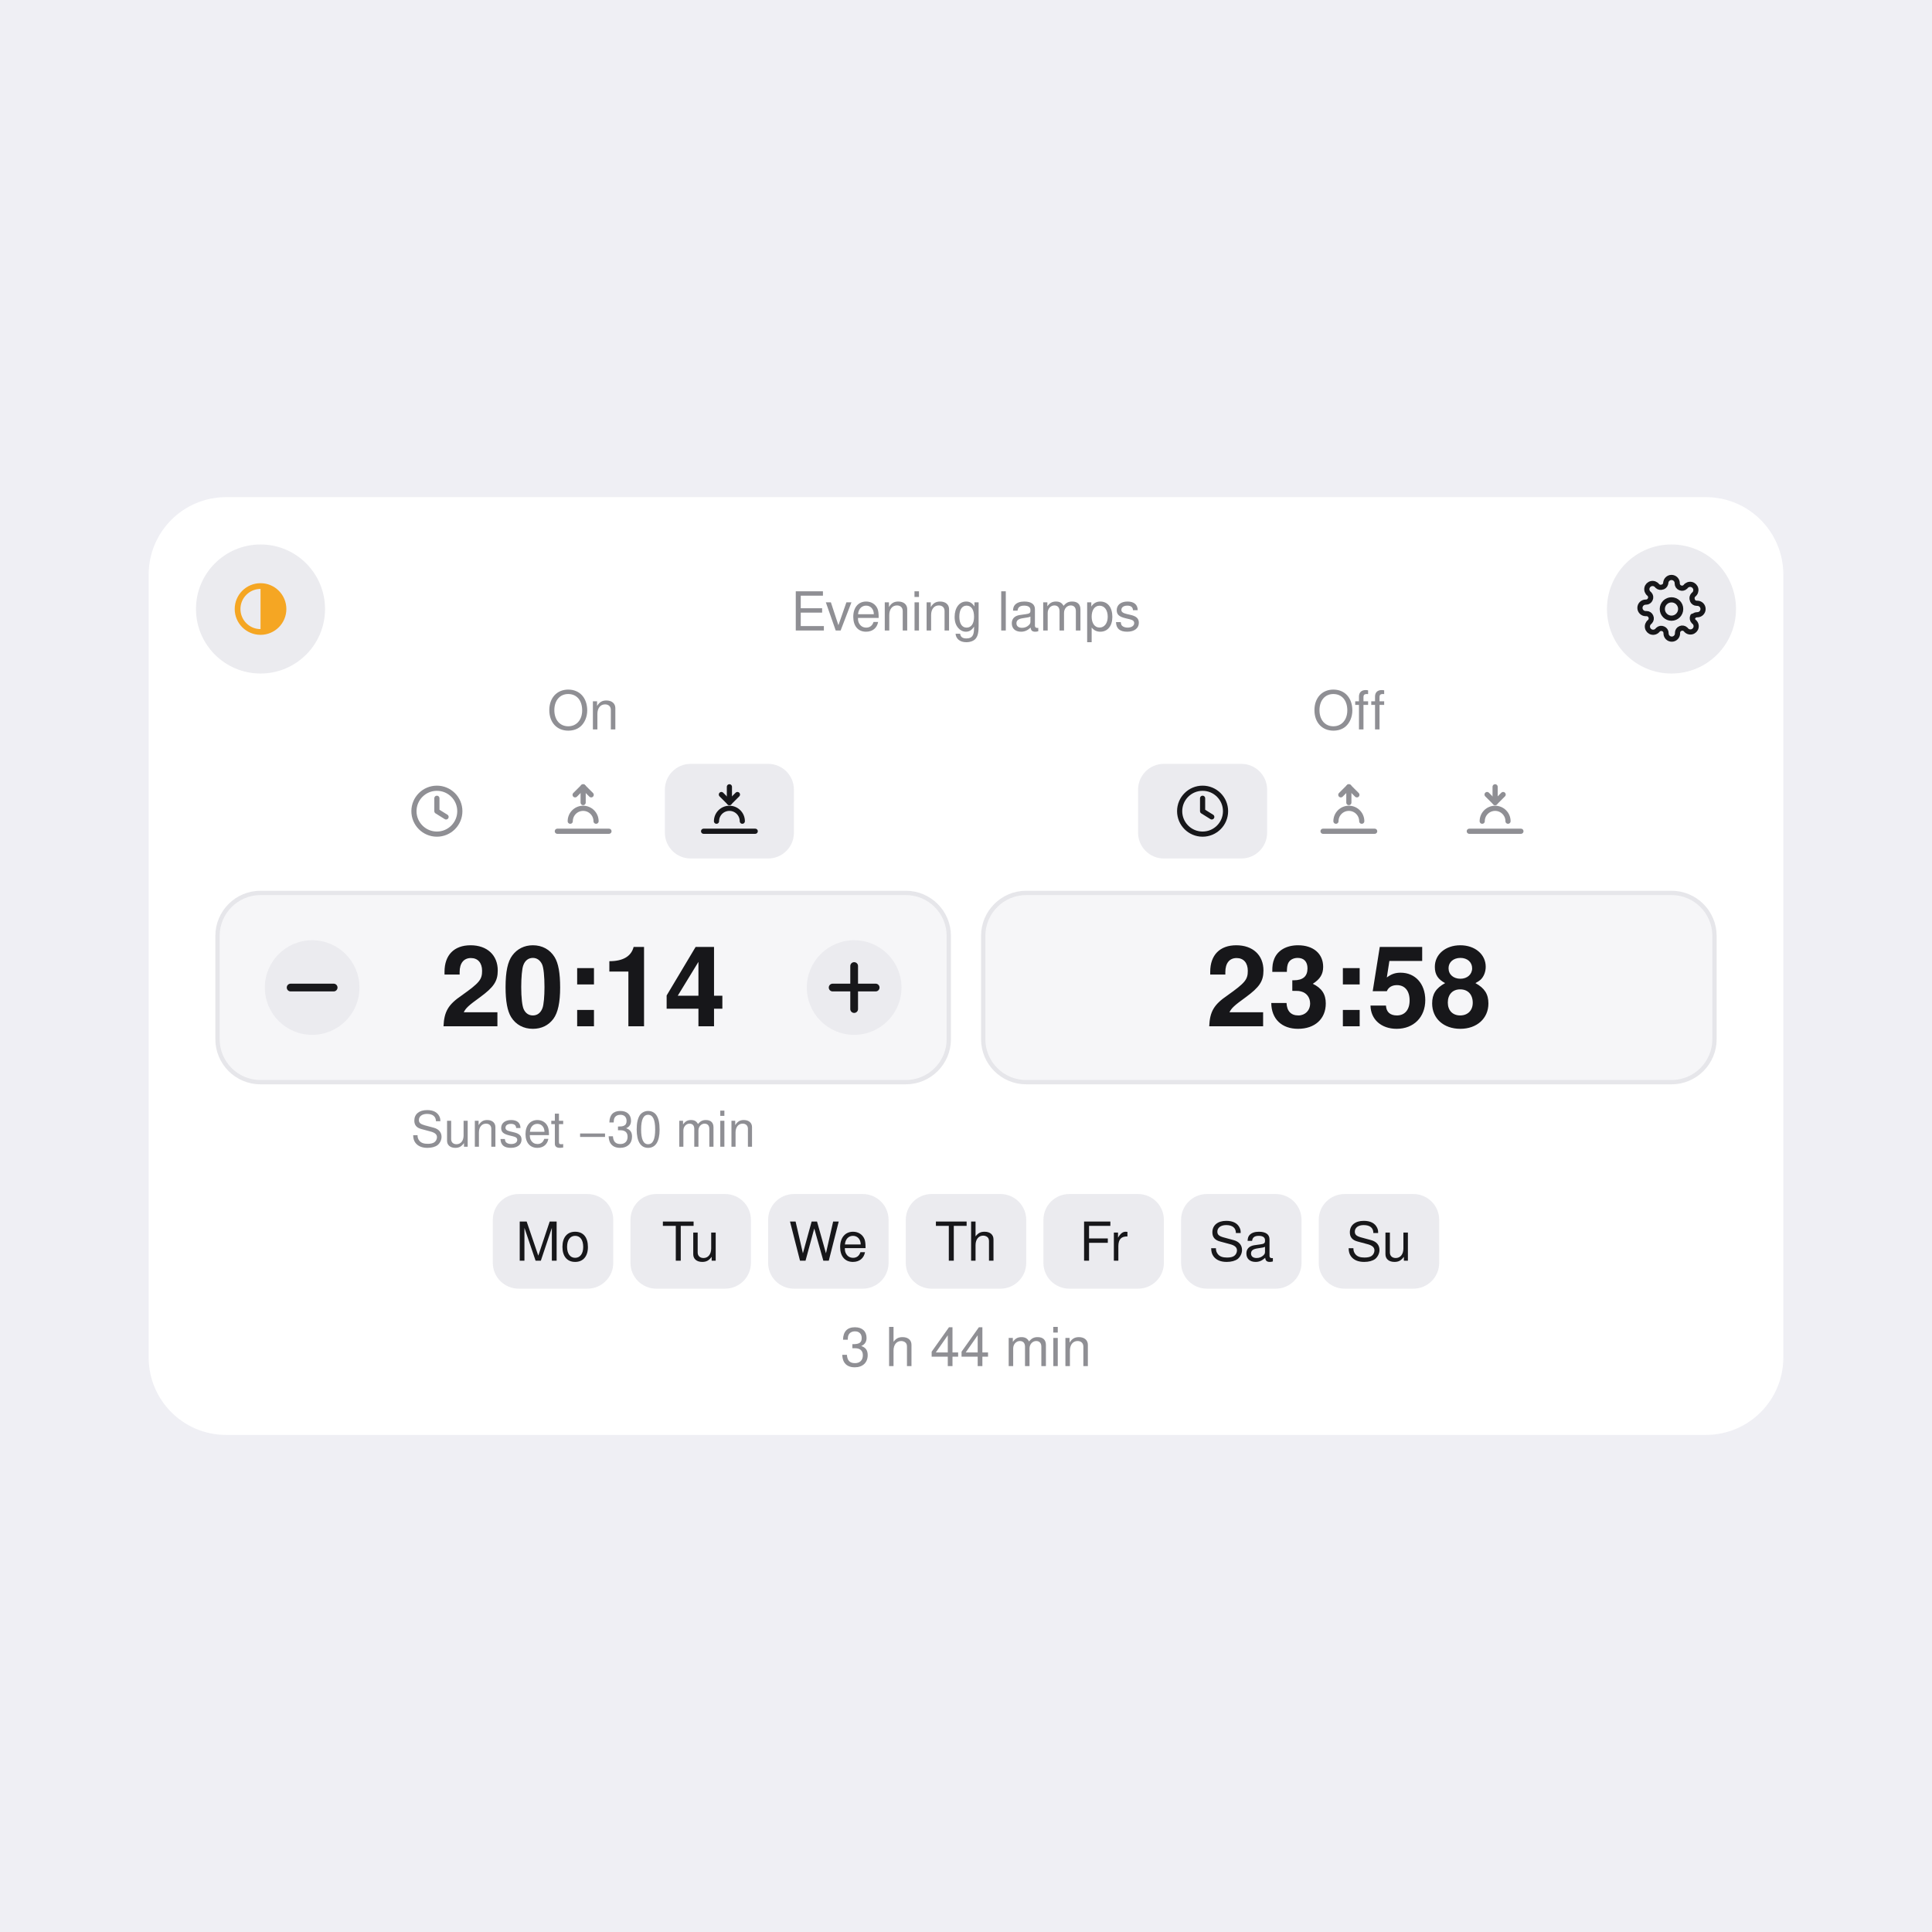
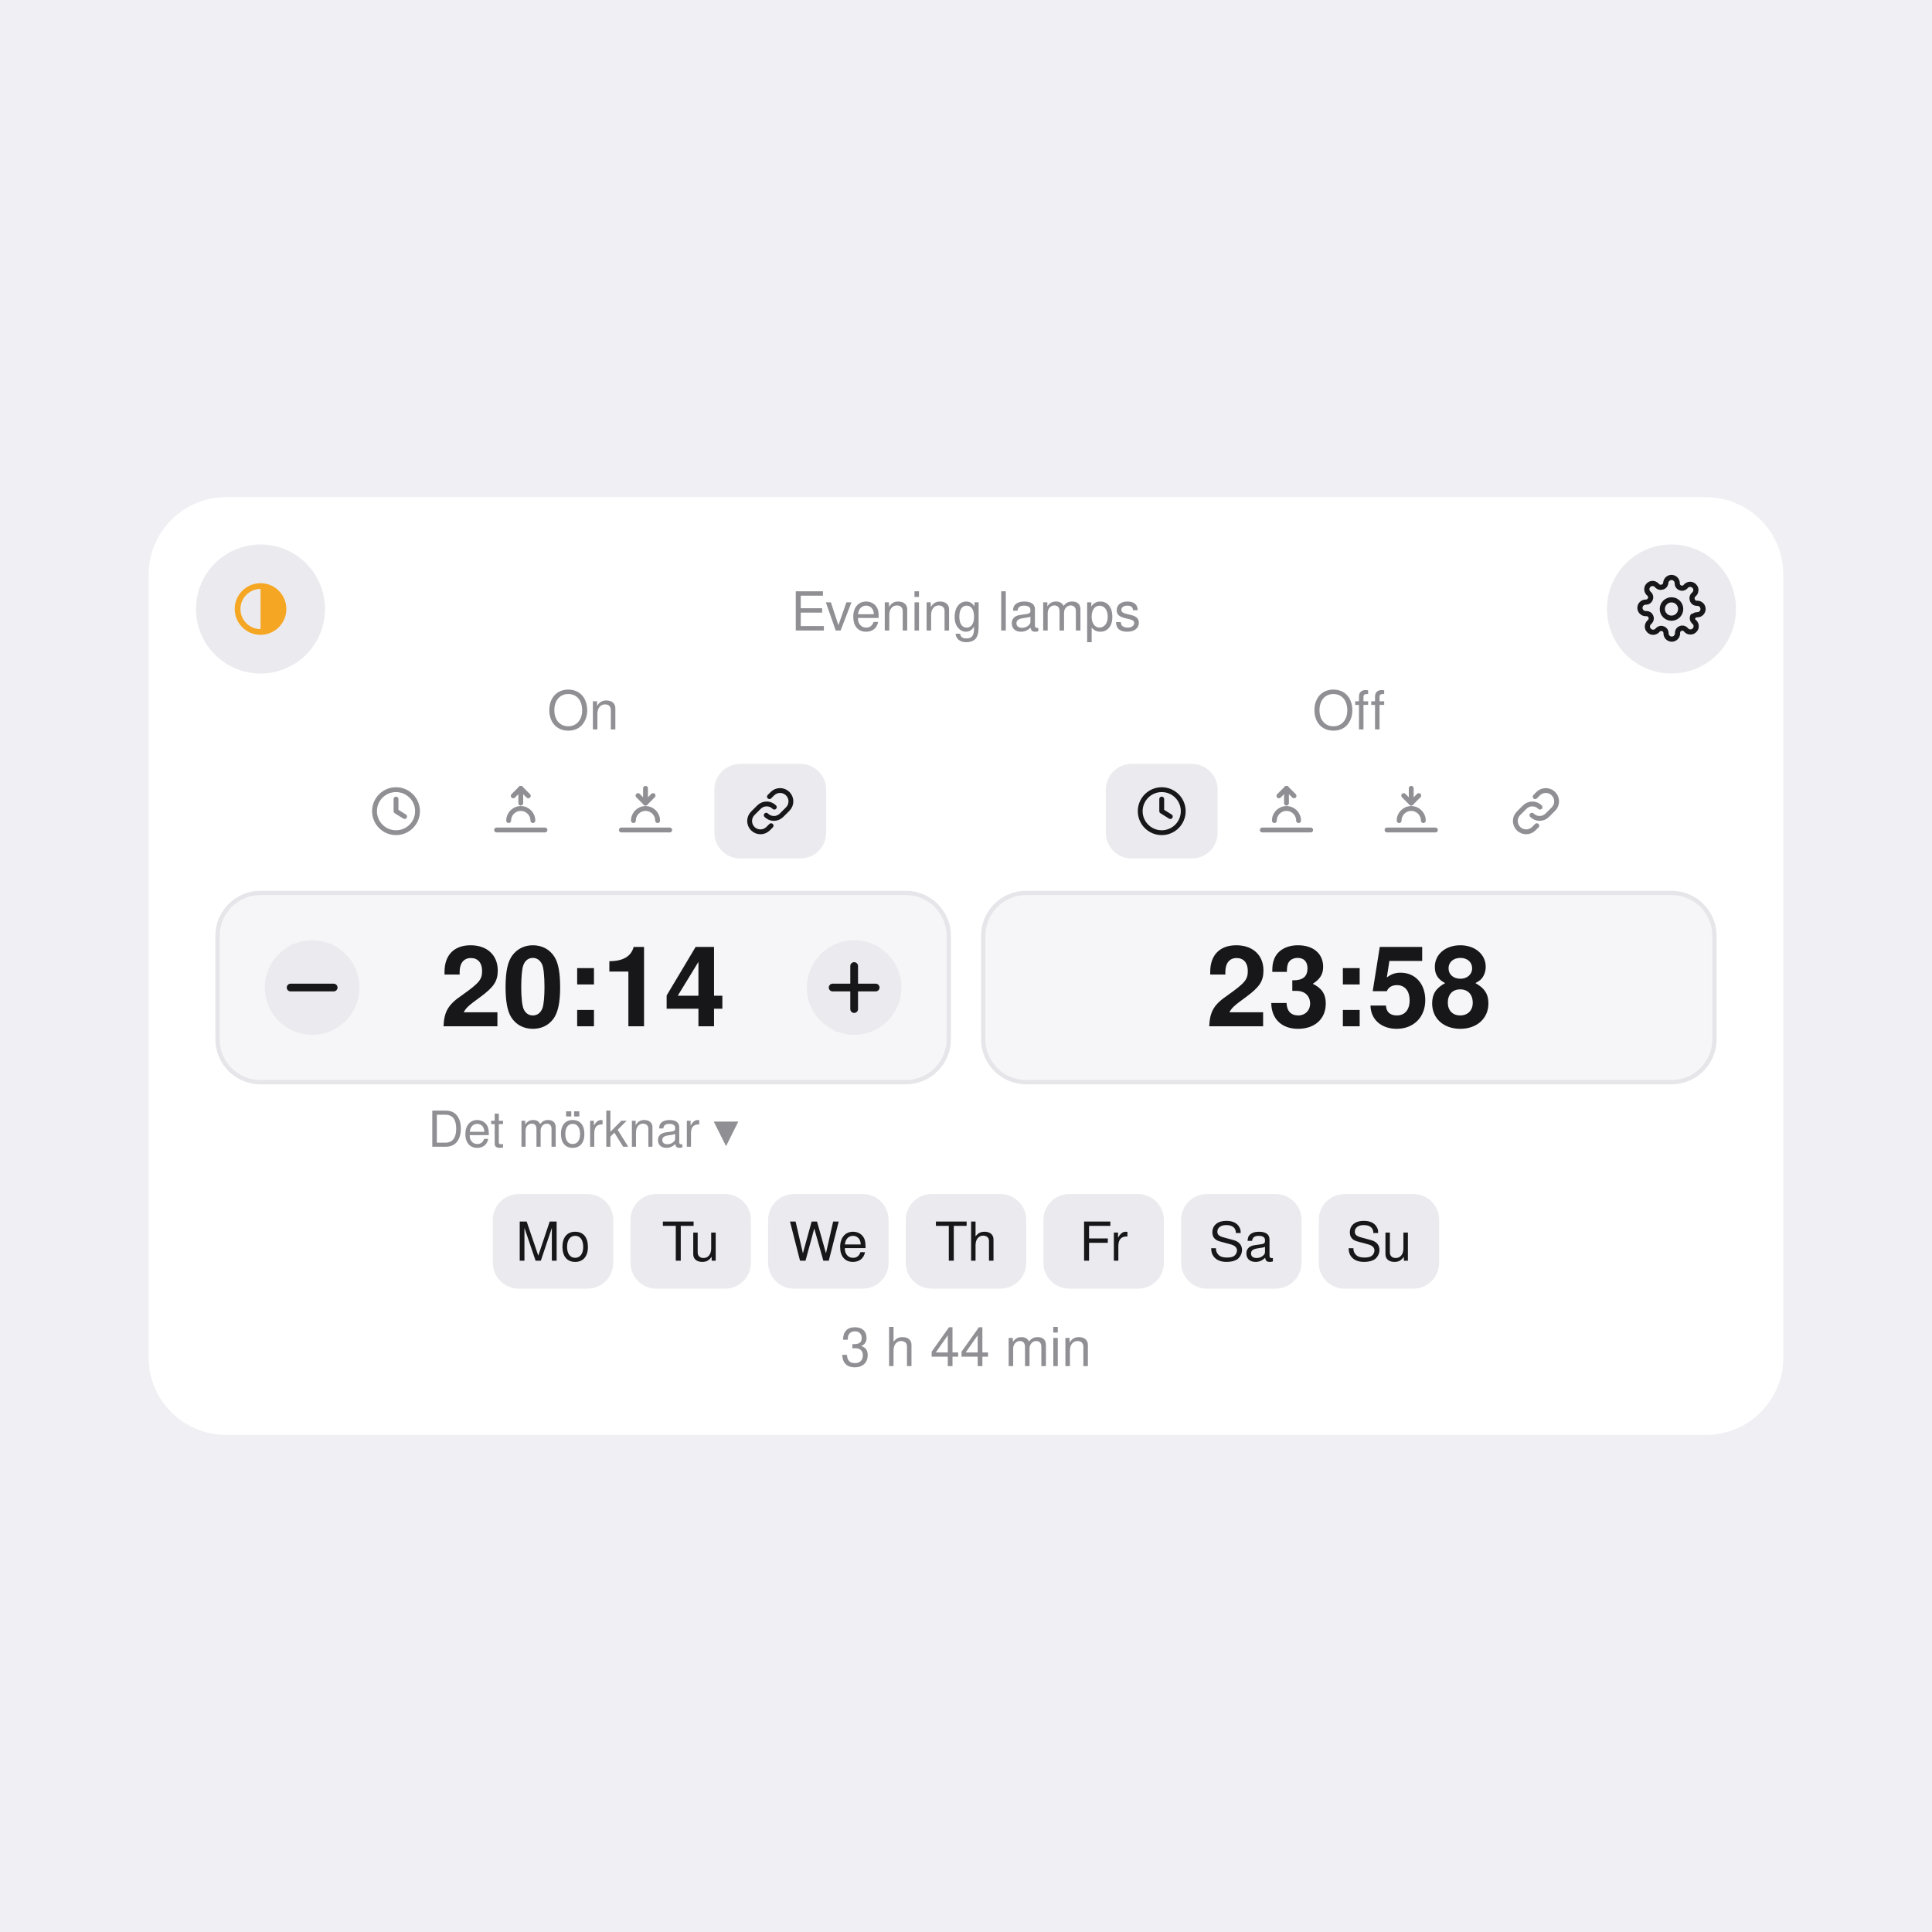
<svg xmlns="http://www.w3.org/2000/svg" viewBox="0 0 1024 1024">
  <rect width="1024" height="1024" fill="#EFEFF4" />
  <g transform="translate(78.8 263.5) scale(2.28)">
    <rect x="0" y="0" width="380" height="218" rx="18" fill="#FFFFFF" />
    <circle cx="26" cy="26" r="15" fill="#EBEBEF" />
    <g transform="translate(18 18) scale(0.667)">
      <circle cx="12" cy="12" r="8" fill="none" stroke="#F5A623" stroke-width="2" />
      <path d="M12 4.5a7.5 7.5 0 0 1 0 15z" fill="#F5A623" />
    </g>
    <circle cx="354" cy="26" r="15" fill="#EBEBEF" />
    <g fill="none" stroke="#17171A" stroke-width="1.8" stroke-linecap="round" stroke-linejoin="round" transform="translate(346 18) scale(0.667)">
      <circle cx="12" cy="12" r="3.2" />
      <path d="M19.4 14.5a1.6 1.6 0 0 0 .3 1.8l.1.1a2 2 0 1 1-2.8 2.8l-.1-.1a1.6 1.6 0 0 0-1.8-.3 1.6 1.6 0 0 0-1 1.5v.2a2 2 0 1 1-4 0v-.1a1.6 1.6 0 0 0-1-1.5 1.6 1.6 0 0 0-1.8.3l-.1.1a2 2 0 1 1-2.8-2.8l.1-.1a1.6 1.6 0 0 0 .3-1.8 1.6 1.6 0 0 0-1.5-1H3a2 2 0 1 1 0-4h.1a1.6 1.6 0 0 0 1.5-1 1.6 1.6 0 0 0-.3-1.8l-.1-.1a2 2 0 1 1 2.8-2.8l.1.1a1.6 1.6 0 0 0 1.8.3H9a1.6 1.6 0 0 0 1-1.5V3a2 2 0 1 1 4 0v.1a1.6 1.6 0 0 0 1 1.5 1.6 1.6 0 0 0 1.8-.3l.1-.1a2 2 0 1 1 2.8 2.8l-.1.1a1.6 1.6 0 0 0-.3 1.8V9a1.6 1.6 0 0 0 1.5 1h.2a2 2 0 1 1 0 4h-.1a1.6 1.6 0 0 0-1.5 1z" />
    </g>
    <text x="190" y="31" font-family="Helvetica, Arial, sans-serif" font-size="12.5" fill="#8F8F94" text-anchor="middle">Evening lamps</text>
    <text x="101" y="54" font-family="Helvetica, Arial, sans-serif" font-size="12.5" fill="#8F8F94" text-anchor="middle">On</text>
-     <g fill="none" stroke="#8F8F94" stroke-width="1.8" stroke-linecap="round" stroke-linejoin="round" transform="translate(59 65) scale(0.666667)">
+     <g fill="none" stroke="#8F8F94" stroke-width="1.8" stroke-linecap="round" stroke-linejoin="round" transform="translate(50 65.5) scale(0.625)">
      <circle cx="12" cy="12" r="8" />
      <path d="M12 7.5V12l3.2 2" />
    </g>
-     <g fill="none" stroke="#8F8F94" stroke-width="1.8" stroke-linecap="round" stroke-linejoin="round" transform="translate(93 65) scale(0.666667)">
+     <g fill="none" stroke="#8F8F94" stroke-width="1.8" stroke-linecap="round" stroke-linejoin="round" transform="translate(79 65.5) scale(0.625)">
      <path d="M3 19h18" />
      <path d="M7.5 15.5a4.5 4.5 0 0 1 9 0" />
      <path d="M12 3.5v5.5" />
      <path d="m9.2 6.3 2.8-2.8 2.8 2.8" />
    </g>
-     <rect x="120" y="62" width="30" height="22" rx="6" fill="#EBEBEF" />
-     <g fill="none" stroke="#17171A" stroke-width="1.8" stroke-linecap="round" stroke-linejoin="round" transform="translate(127 65) scale(0.666667)">
+     <g fill="none" stroke="#8F8F94" stroke-width="1.8" stroke-linecap="round" stroke-linejoin="round" transform="translate(108 65.5) scale(0.625)">
      <path d="M3 19h18" />
      <path d="M7.5 15.5a4.5 4.5 0 0 1 9 0" />
      <path d="M12 3.5v5.5" />
      <path d="m9.2 6.2 2.8 2.8 2.8-2.8" />
+     </g>
+     <rect x="131.5" y="62" width="26" height="22" rx="6" fill="#EBEBEF" />
+     <g fill="none" stroke="#17171A" stroke-width="1.8" stroke-linecap="round" stroke-linejoin="round" transform="translate(137 65.5) scale(0.625)">
+       <path d="M10.5 13.5a4 4 0 0 0 5.7 0l2.3-2.3a4 4 0 0 0-5.7-5.7l-1.1 1.1" />
+       <path d="M13.5 10.5a4 4 0 0 0-5.7 0l-2.3 2.3a4 4 0 0 0 5.7 5.7l1.1-1.1" />
    </g>
    <rect x="16" y="92" width="170" height="44" rx="10" fill="#F6F6F8" stroke="#E6E6EA" />
    <circle cx="38" cy="114" r="11" fill="#EBEBEF" />
    <g stroke="#17171A" stroke-width="1.8" stroke-linecap="round">
      <path d="M33 114h10" />
    </g>
    <text x="101" y="123" font-family="Helvetica, Arial, sans-serif" font-size="26" font-weight="700" fill="#17171A" text-anchor="middle">20:14</text>
    <circle cx="164" cy="114" r="11" fill="#EBEBEF" />
    <g stroke="#17171A" stroke-width="1.8" stroke-linecap="round">
      <path d="M159 114h10" />
      <path d="M164 109v10" />
    </g>
-     <text x="101" y="151" font-family="Helvetica, Arial, sans-serif" font-size="11.5" fill="#8F8F94" text-anchor="middle">Sunset −30 min</text>
+     <text x="101" y="151" font-family="Helvetica, Arial, sans-serif" font-size="11.5" fill="#8F8F94" text-anchor="middle">Det mörknar ▾</text>
    <text x="279" y="54" font-family="Helvetica, Arial, sans-serif" font-size="12.5" fill="#8F8F94" text-anchor="middle">Off</text>
-     <rect x="230" y="62" width="30" height="22" rx="6" fill="#EBEBEF" />
-     <g fill="none" stroke="#17171A" stroke-width="1.8" stroke-linecap="round" stroke-linejoin="round" transform="translate(237 65) scale(0.666667)">
+     <rect x="222.5" y="62" width="26" height="22" rx="6" fill="#EBEBEF" />
+     <g fill="none" stroke="#17171A" stroke-width="1.8" stroke-linecap="round" stroke-linejoin="round" transform="translate(228 65.5) scale(0.625)">
      <circle cx="12" cy="12" r="8" />
      <path d="M12 7.5V12l3.2 2" />
    </g>
-     <g fill="none" stroke="#8F8F94" stroke-width="1.8" stroke-linecap="round" stroke-linejoin="round" transform="translate(271 65) scale(0.666667)">
+     <g fill="none" stroke="#8F8F94" stroke-width="1.8" stroke-linecap="round" stroke-linejoin="round" transform="translate(257 65.5) scale(0.625)">
      <path d="M3 19h18" />
      <path d="M7.5 15.5a4.5 4.5 0 0 1 9 0" />
      <path d="M12 3.5v5.5" />
      <path d="m9.2 6.3 2.8-2.8 2.8 2.8" />
    </g>
-     <g fill="none" stroke="#8F8F94" stroke-width="1.8" stroke-linecap="round" stroke-linejoin="round" transform="translate(305 65) scale(0.666667)">
+     <g fill="none" stroke="#8F8F94" stroke-width="1.8" stroke-linecap="round" stroke-linejoin="round" transform="translate(286 65.5) scale(0.625)">
      <path d="M3 19h18" />
      <path d="M7.5 15.5a4.5 4.5 0 0 1 9 0" />
      <path d="M12 3.5v5.5" />
      <path d="m9.2 6.2 2.8 2.8 2.8-2.8" />
+     </g>
+     <g fill="none" stroke="#8F8F94" stroke-width="1.8" stroke-linecap="round" stroke-linejoin="round" transform="translate(315 65.5) scale(0.625)">
+       <path d="M10.5 13.5a4 4 0 0 0 5.7 0l2.3-2.3a4 4 0 0 0-5.7-5.7l-1.1 1.1" />
+       <path d="M13.5 10.5a4 4 0 0 0-5.7 0l-2.3 2.3a4 4 0 0 0 5.7 5.7l1.1-1.1" />
    </g>
    <rect x="194" y="92" width="170" height="44" rx="10" fill="#F6F6F8" stroke="#E6E6EA" />
    <text x="279" y="123" font-family="Helvetica, Arial, sans-serif" font-size="26" font-weight="700" fill="#17171A" text-anchor="middle">23:58</text>
    <rect x="80" y="162" width="28" height="22" rx="6" fill="#EBEBEF" />
    <text x="94.0" y="177.5" font-family="Helvetica, Arial, sans-serif" font-size="12.5" fill="#17171A" text-anchor="middle">Mo</text>
    <rect x="112" y="162" width="28" height="22" rx="6" fill="#EBEBEF" />
    <text x="126.0" y="177.5" font-family="Helvetica, Arial, sans-serif" font-size="12.5" fill="#17171A" text-anchor="middle">Tu</text>
    <rect x="144" y="162" width="28" height="22" rx="6" fill="#EBEBEF" />
    <text x="158.0" y="177.5" font-family="Helvetica, Arial, sans-serif" font-size="12.5" fill="#17171A" text-anchor="middle">We</text>
    <rect x="176" y="162" width="28" height="22" rx="6" fill="#EBEBEF" />
    <text x="190.0" y="177.5" font-family="Helvetica, Arial, sans-serif" font-size="12.5" fill="#17171A" text-anchor="middle">Th</text>
    <rect x="208" y="162" width="28" height="22" rx="6" fill="#EBEBEF" />
    <text x="222.0" y="177.5" font-family="Helvetica, Arial, sans-serif" font-size="12.5" fill="#17171A" text-anchor="middle">Fr</text>
    <rect x="240" y="162" width="28" height="22" rx="6" fill="#EBEBEF" />
    <text x="254.0" y="177.5" font-family="Helvetica, Arial, sans-serif" font-size="12.5" fill="#17171A" text-anchor="middle">Sa</text>
    <rect x="272" y="162" width="28" height="22" rx="6" fill="#EBEBEF" />
    <text x="286.0" y="177.5" font-family="Helvetica, Arial, sans-serif" font-size="12.5" fill="#17171A" text-anchor="middle">Su</text>
    <text x="190" y="202" font-family="Helvetica, Arial, sans-serif" font-size="12.5" fill="#8F8F94" text-anchor="middle">3 h 44 min</text>
  </g>
</svg>
